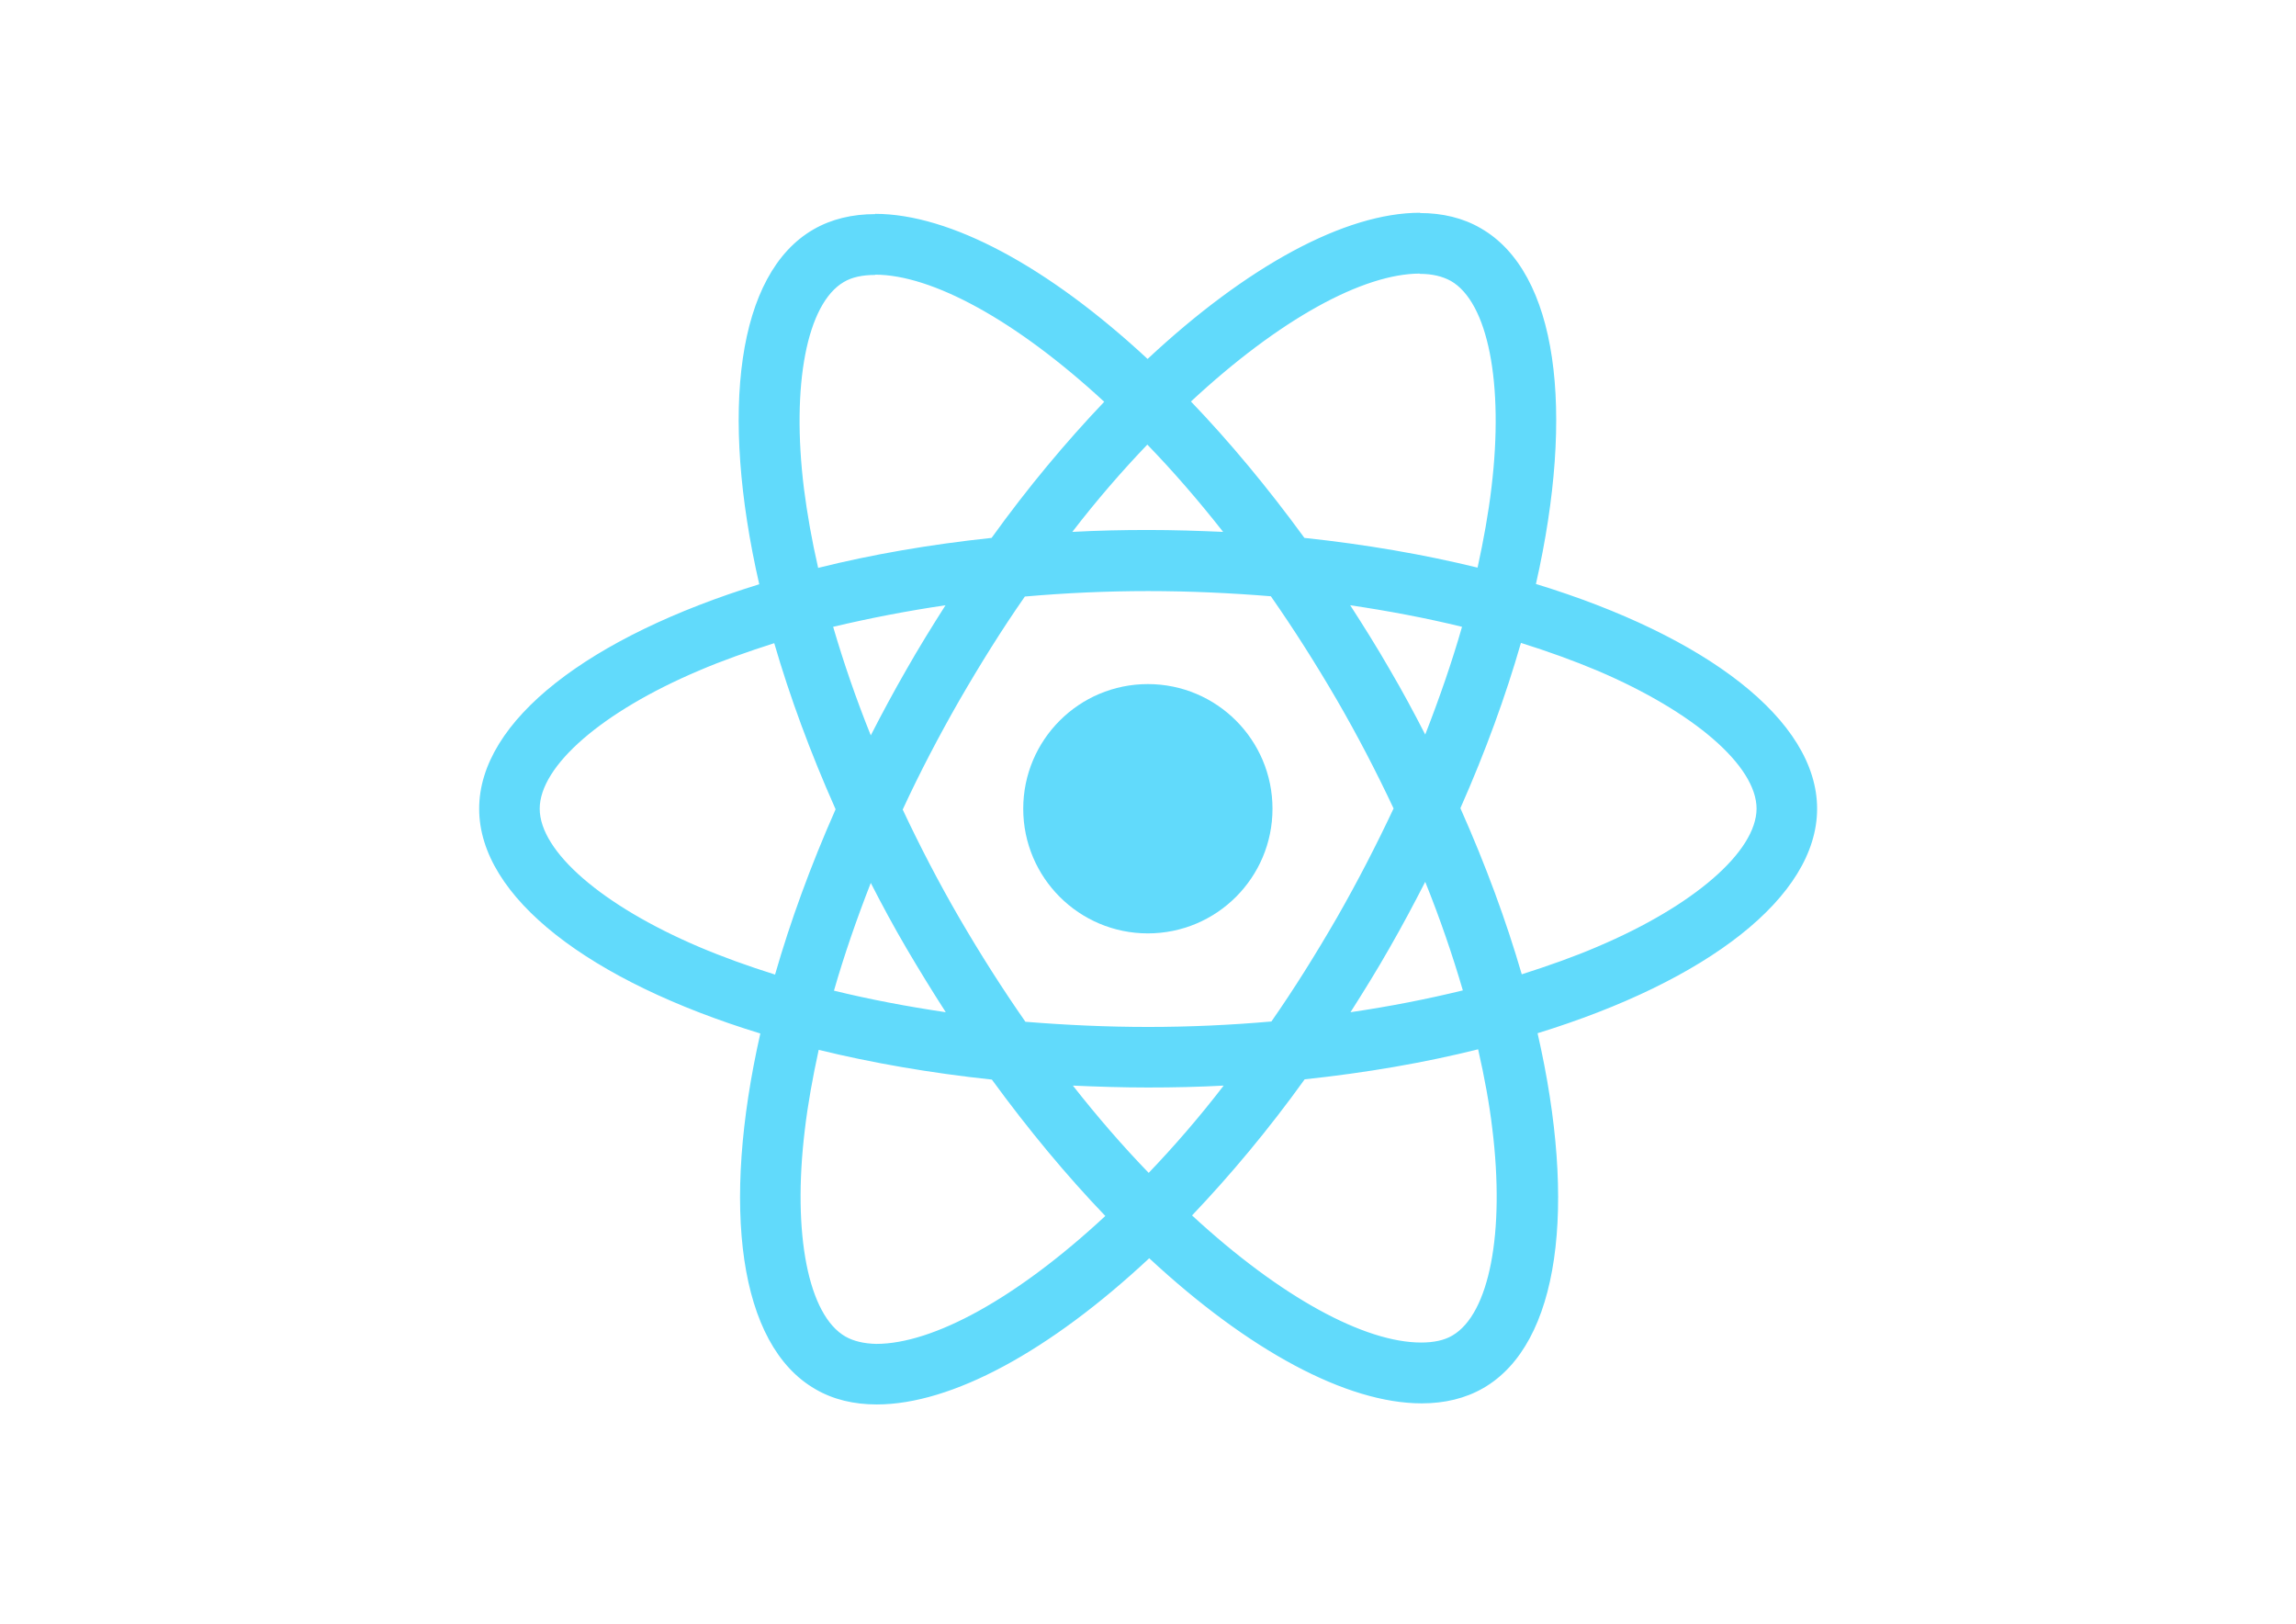
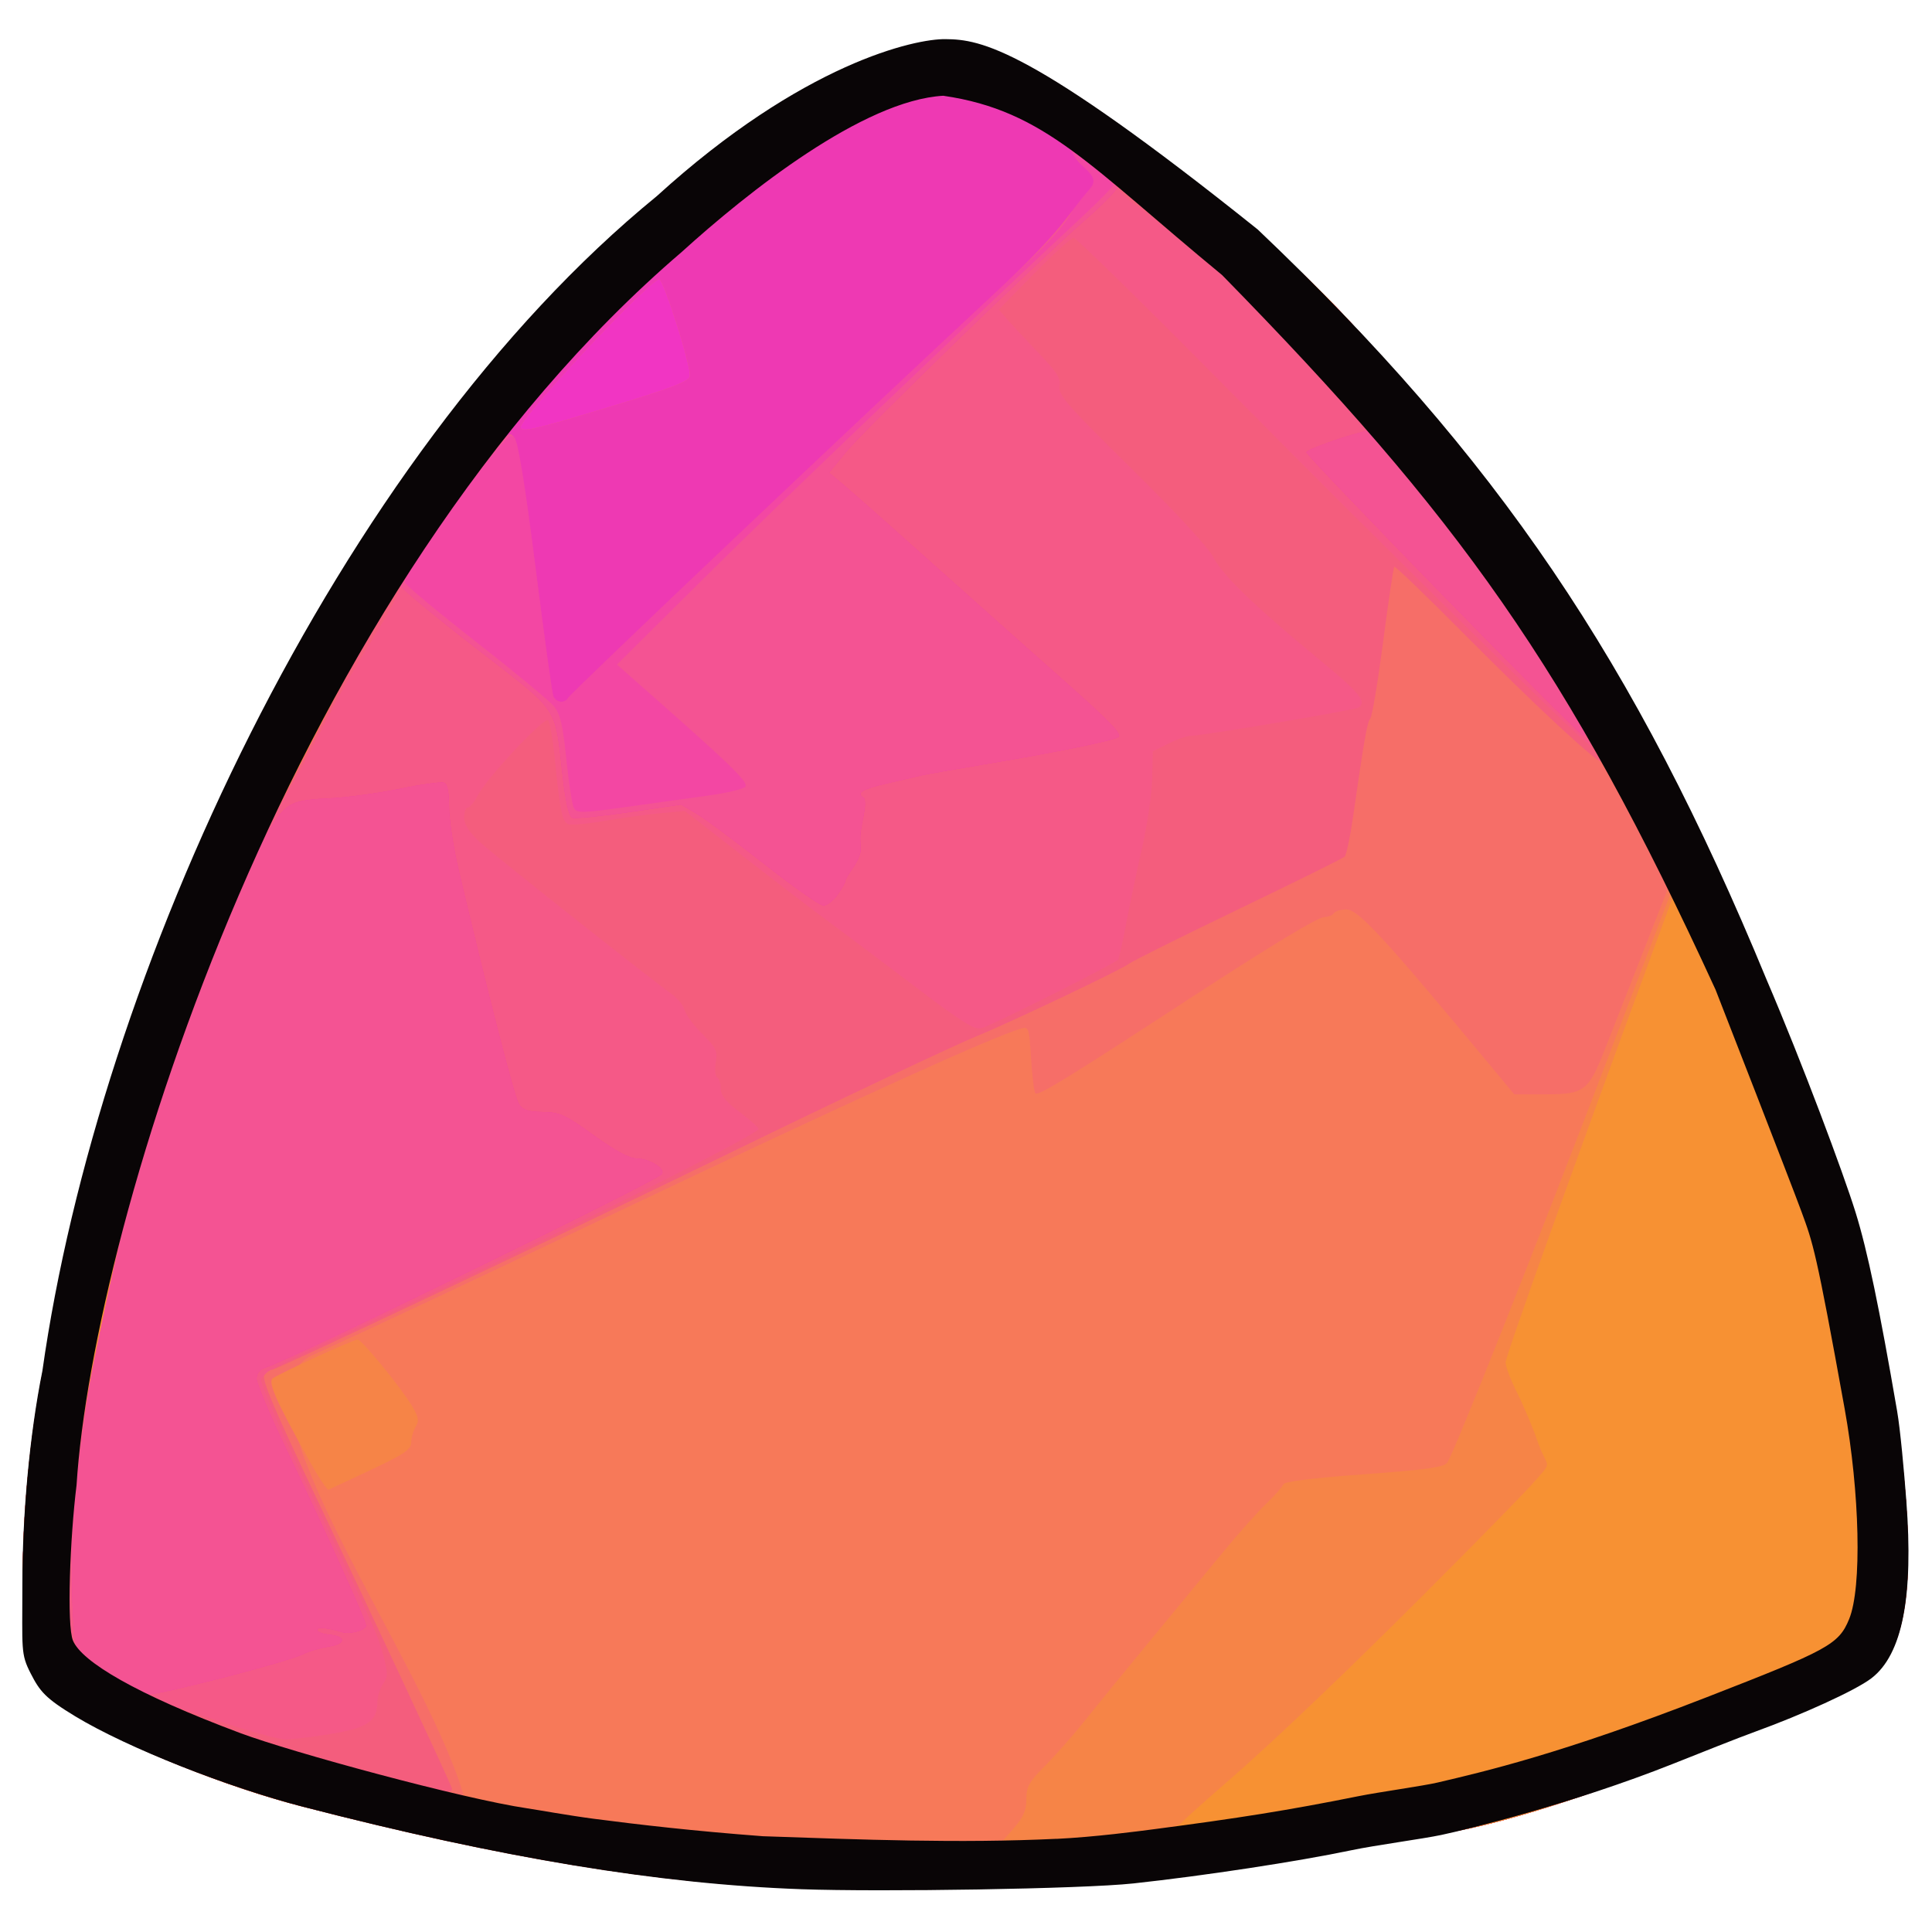
- <svg xmlns="http://www.w3.org/2000/svg" viewBox="0 0 841.9 595.3">
-   <g fill="#61DAFB">
-     <path d="M666.3 296.5c0-32.5-40.7-63.3-103.1-82.4 14.4-63.6 8-114.2-20.2-130.4-6.5-3.8-14.1-5.6-22.4-5.6v22.3c4.6 0 8.3.9 11.4 2.6 13.6 7.8 19.5 37.5 14.9 75.7-1.1 9.4-2.9 19.3-5.1 29.4-19.6-4.8-41-8.5-63.5-10.9-13.5-18.5-27.5-35.3-41.6-50 32.6-30.3 63.2-46.9 84-46.9V78c-27.5 0-63.5 19.6-99.9 53.6-36.4-33.8-72.4-53.2-99.9-53.2v22.3c20.7 0 51.4 16.5 84 46.6-14 14.7-28 31.4-41.3 49.9-22.6 2.4-44 6.1-63.6 11-2.3-10-4-19.7-5.2-29-4.7-38.2 1.1-67.9 14.6-75.8 3-1.8 6.9-2.6 11.5-2.6V78.5c-8.4 0-16 1.8-22.6 5.6-28.1 16.2-34.4 66.7-19.9 130.1-62.2 19.2-102.7 49.9-102.7 82.3 0 32.5 40.7 63.3 103.1 82.4-14.4 63.6-8 114.2 20.2 130.4 6.5 3.8 14.1 5.6 22.5 5.6 27.5 0 63.5-19.6 99.9-53.6 36.4 33.8 72.4 53.2 99.9 53.2 8.4 0 16-1.8 22.6-5.6 28.1-16.2 34.4-66.7 19.9-130.1 62-19.1 102.5-49.9 102.5-82.3zm-130.2-66.7c-3.7 12.9-8.3 26.2-13.5 39.5-4.1-8-8.4-16-13.1-24-4.6-8-9.5-15.8-14.4-23.4 14.2 2.1 27.9 4.7 41 7.9zm-45.8 106.5c-7.8 13.5-15.8 26.3-24.1 38.2-14.9 1.3-30 2-45.2 2-15.1 0-30.2-.7-45-1.9-8.3-11.9-16.4-24.6-24.2-38-7.6-13.1-14.5-26.4-20.8-39.8 6.2-13.4 13.2-26.8 20.7-39.9 7.8-13.5 15.8-26.3 24.1-38.2 14.9-1.3 30-2 45.2-2 15.1 0 30.2.7 45 1.9 8.3 11.9 16.4 24.6 24.2 38 7.6 13.1 14.5 26.4 20.8 39.8-6.3 13.4-13.2 26.8-20.7 39.9zm32.3-13c5.4 13.4 10 26.8 13.8 39.8-13.1 3.2-26.9 5.9-41.2 8 4.9-7.7 9.8-15.6 14.4-23.7 4.6-8 8.9-16.1 13-24.1zM421.2 430c-9.3-9.6-18.6-20.3-27.8-32 9 .4 18.2.7 27.5.7 9.4 0 18.7-.2 27.8-.7-9 11.7-18.3 22.4-27.5 32zm-74.4-58.9c-14.2-2.1-27.9-4.7-41-7.9 3.7-12.9 8.3-26.2 13.5-39.5 4.1 8 8.4 16 13.1 24 4.7 8 9.5 15.8 14.4 23.4zM420.7 163c9.3 9.6 18.6 20.3 27.8 32-9-.4-18.2-.7-27.5-.7-9.4 0-18.7.2-27.8.7 9-11.7 18.3-22.4 27.5-32zm-74 58.9c-4.9 7.7-9.8 15.6-14.4 23.7-4.6 8-8.9 16-13 24-5.4-13.4-10-26.8-13.8-39.8 13.1-3.1 26.9-5.8 41.2-7.9zm-90.5 125.2c-35.4-15.1-58.3-34.9-58.3-50.6 0-15.7 22.9-35.6 58.3-50.6 8.6-3.7 18-7 27.7-10.1 5.7 19.6 13.2 40 22.5 60.9-9.2 20.8-16.6 41.1-22.2 60.6-9.9-3.1-19.3-6.5-28-10.2zM310 490c-13.6-7.8-19.5-37.5-14.9-75.7 1.1-9.4 2.9-19.3 5.1-29.4 19.6 4.8 41 8.5 63.5 10.9 13.5 18.5 27.5 35.3 41.6 50-32.6 30.3-63.2 46.9-84 46.9-4.5-.1-8.3-1-11.3-2.7zm237.2-76.2c4.7 38.2-1.1 67.9-14.6 75.8-3 1.8-6.9 2.6-11.5 2.6-20.7 0-51.4-16.5-84-46.6 14-14.7 28-31.4 41.3-49.9 22.6-2.4 44-6.1 63.6-11 2.3 10.1 4.1 19.8 5.2 29.1zm38.5-66.7c-8.6 3.7-18 7-27.7 10.1-5.7-19.6-13.2-40-22.5-60.9 9.2-20.8 16.6-41.1 22.2-60.6 9.9 3.1 19.3 6.5 28.1 10.2 35.4 15.1 58.3 34.9 58.3 50.6-.1 15.7-23 35.6-58.4 50.6zM320.8 78.4z" />
-     <circle cx="420.9" cy="296.5" r="45.7" />
-     <path d="M520.5 78.1z" />
+ <svg xmlns="http://www.w3.org/2000/svg" id="svg55" width="163.84" height="163.84" version="1.1" viewBox="0 0 163.84 163.84">
+   <g id="g61">
+     <g id="g1514" stroke-width=".32">
+       <path id="path1546" d="m67.68 160.13c-12.031-0.414-25.299-2.61-42.24-6.99-6.314-1.633-14.406-4.888-18.88-7.596-2.539-1.537-2.984-1.946-3.76-3.46-0.869-1.696-0.88-1.79-0.878-7.819 0.002-6.069 0.634-12.61 1.758-18.196 3.143-15.619 3.772-17.912 8.389-30.627 3.891-10.714 5.534-14.368 12.016-26.72 6.74-12.845 10.391-18.263 19.628-29.12 3.827-4.499 6.304-6.952 12.55-12.431 7.202-6.317 12.791-10.124 17.778-12.109 2.188-0.871 3.112-1.054 5.835-1.156 3.056-0.114 3.373-0.064 5.709 0.909 3.572 1.487 12.3 7.571 17.219 12.003 0.922 0.831 2.685 2.268 3.917 3.194 3.65 2.743 8.696 7.946 13.332 13.749 2.39 2.992 5.305 6.592 6.477 8 2.942 3.534 4.526 5.961 9.085 13.92 3.846 6.715 11.657 22.081 13.988 27.52 3.023 7.053 6.609 16.227 7.638 19.54 1.017 3.274 2.008 7.991 3.525 16.78 0.273 1.584 0.66 5.065 0.858 7.735 0.619 8.317-0.3 12.9-3 14.959-1.367 1.042-5.763 3.102-9.568 4.483-1.636 0.594-4.775 1.795-6.975 2.669-8.561 3.403-16.042 5.679-20.273 6.168-1.61 0.186-4.583 0.686-6.607 1.111-4.607 0.967-12.821 2.217-18.863 2.872-4.417 0.479-21.769 0.849-28.657 0.612z" fill="#f135c3" />
+       <path id="path1544" d="m67.68 160.13c-12.031-0.414-25.299-2.61-42.24-6.99-6.314-1.633-14.406-4.888-18.88-7.596-2.539-1.537-2.984-1.946-3.76-3.46-0.869-1.696-0.88-1.79-0.878-7.819 0.002-6.069 0.634-12.61 1.758-18.196 3.143-15.619 3.772-17.912 8.389-30.627 3.891-10.714 5.534-14.368 12.016-26.72 6.74-12.845 10.391-18.263 19.628-29.12 3.827-4.499 6.304-6.952 12.55-12.431 7.202-6.317 12.791-10.124 17.778-12.109 2.188-0.871 3.112-1.054 5.835-1.156 3.056-0.114 3.373-0.064 5.709 0.909 3.572 1.487 12.3 7.571 17.219 12.003 0.922 0.831 2.685 2.268 3.917 3.194 3.65 2.743 8.696 7.946 13.332 13.749 2.39 2.992 5.305 6.592 6.477 8 2.942 3.534 4.526 5.961 9.085 13.92 3.846 6.715 11.657 22.081 13.988 27.52 3.023 7.053 6.609 16.227 7.638 19.54 1.017 3.274 2.008 7.991 3.525 16.78 0.273 1.584 0.66 5.065 0.858 7.735 0.619 8.317-0.3 12.9-3 14.959-1.367 1.042-5.763 3.102-9.568 4.483-1.636 0.594-4.775 1.795-6.975 2.669-8.561 3.403-16.042 5.679-20.273 6.168-1.61 0.186-4.583 0.686-6.607 1.111-4.607 0.967-12.821 2.217-18.863 2.872-4.417 0.479-21.769 0.849-28.657 0.612zm-15.843-125.66c5.108-1.547 6.581-2.113 6.666-2.561 0.145-0.763-2.213-8.225-2.599-8.225-0.807 0-11.744 11.663-11.744 12.523 0 0.506 1.069 0.264 7.677-1.737z" fill="#f347a3" />
+       <path id="path1542" d="m67.68 160.13c-12.031-0.414-25.299-2.61-42.24-6.99-6.314-1.633-14.406-4.888-18.88-7.596-2.539-1.537-2.984-1.946-3.76-3.46-0.869-1.696-0.88-1.79-0.878-7.819 0.002-6.069 0.634-12.61 1.758-18.196 3.143-15.619 3.772-17.912 8.389-30.627 3.891-10.714 5.534-14.368 12.016-26.72 6.74-12.845 10.391-18.263 19.628-29.12 3.827-4.499 6.304-6.952 12.55-12.431 7.202-6.317 12.791-10.124 17.778-12.109 2.188-0.871 3.112-1.054 5.835-1.156 3.056-0.114 3.373-0.064 5.709 0.909 3.572 1.487 12.3 7.571 17.219 12.003 0.922 0.831 2.685 2.268 3.917 3.194 3.65 2.743 8.696 7.946 13.332 13.749 2.39 2.992 5.305 6.592 6.477 8 2.942 3.534 4.526 5.961 9.085 13.92 3.846 6.715 11.657 22.081 13.988 27.52 3.023 7.053 6.609 16.227 7.638 19.54 1.017 3.274 2.008 7.991 3.525 16.78 0.273 1.584 0.66 5.065 0.858 7.735 0.619 8.317-0.3 12.9-3 14.959-1.367 1.042-5.763 3.102-9.568 4.483-1.636 0.594-4.775 1.795-6.975 2.669-8.561 3.403-16.042 5.679-20.273 6.168-1.61 0.186-4.583 0.686-6.607 1.111-4.607 0.967-12.821 2.217-18.863 2.872-4.417 0.479-21.769 0.849-28.657 0.612zm-7.588-92.669c1.458-0.201 2.848-0.522 3.087-0.713 0.419-0.334-1.05-1.755-9.516-9.209l-1.343-1.183 7.68-7.62c6.343-6.293 21.338-20.619 32.08-30.647 1.276-1.191 2.32-2.279 2.32-2.417s-0.972-1.013-2.16-1.943c-1.917-1.501-2.046-1.56-1.145-0.526 1.003 1.151 1.01 1.184 0.604 2.702-0.683 2.55-1.516 3.565-7.438 9.061-10.946 10.159-35.776 33.709-36.11 34.249-0.293 0.473-1.022 0.363-1.233-0.187-0.104-0.272-0.772-5.131-1.484-10.8-0.712-5.668-1.414-10.522-1.56-10.786-0.146-0.264-0.421-0.48-0.611-0.48-0.384 0-5.329 6.368-7.616 9.808-0.808 1.216-1.395 2.406-1.303 2.644s2.812 2.502 6.046 5.031c3.234 2.529 6.19 4.972 6.569 5.429 0.549 0.663 0.766 1.576 1.065 4.48 0.206 2.006 0.494 3.877 0.639 4.157 0.24 0.464 0.645 0.456 4.52-0.087 2.341-0.328 5.449-0.761 6.908-0.963zm-8.255-32.993c5.108-1.547 6.581-2.113 6.666-2.561 0.145-0.763-2.213-8.225-2.599-8.225-0.807 0-11.744 11.663-11.744 12.523 0 0.506 1.069 0.264 7.677-1.737z" fill="#f45393" />
+       <path id="path1540" d="m67.68 160.13c-12.031-0.414-25.299-2.61-42.24-6.99-6.314-1.633-14.406-4.888-18.88-7.596-2.539-1.537-2.984-1.946-3.76-3.46-0.869-1.696-0.88-1.79-0.878-7.819 0.002-6.069 0.634-12.61 1.758-18.196 3.143-15.619 3.772-17.912 8.389-30.627 3.891-10.714 5.534-14.368 12.016-26.72 6.74-12.845 10.391-18.263 19.628-29.12 3.827-4.499 6.304-6.952 12.55-12.431 7.202-6.317 12.791-10.124 17.778-12.109 2.188-0.871 3.112-1.054 5.835-1.156 3.056-0.114 3.373-0.064 5.709 0.909 3.572 1.487 12.3 7.571 17.219 12.003 0.922 0.831 2.685 2.268 3.917 3.194 3.65 2.743 8.696 7.946 13.332 13.749 2.39 2.992 5.305 6.592 6.477 8 2.942 3.534 4.526 5.961 9.085 13.92 3.846 6.715 11.657 22.081 13.988 27.52 3.023 7.053 6.609 16.227 7.638 19.54 1.017 3.274 2.008 7.991 3.525 16.78 0.273 1.584 0.66 5.065 0.858 7.735 0.619 8.317-0.3 12.9-3 14.959-1.367 1.042-5.763 3.102-9.568 4.483-1.636 0.594-4.775 1.795-6.975 2.669-8.561 3.403-16.042 5.679-20.273 6.168-1.61 0.186-4.583 0.686-6.607 1.111-4.607 0.967-12.821 2.217-18.863 2.872-4.417 0.479-21.769 0.849-28.657 0.612zm-48.58-17.908c3.107-0.803 6.042-1.663 6.521-1.911 0.48-0.248 1.469-0.546 2.198-0.663 1.536-0.246 1.584-0.878 0.077-1.027-0.558-0.055-1.015-0.238-1.015-0.406 0-0.27 0.929-0.18 2.185 0.213 0.615 0.192 1.975-0.201 1.975-0.572 0-0.403-3.509-8.155-6.764-14.943-1.384-2.886-2.516-5.577-2.516-5.978 0-0.479 0.247-0.805 0.72-0.948 1.994-0.602 33.331-15.901 33.66-16.433 0.286-0.463-1.113-1.313-2.161-1.313-0.616 0-1.812-0.645-3.63-1.957-2.434-1.757-2.876-1.96-4.323-1.982-1.26-0.019-1.703-0.168-2.033-0.683-0.372-0.582-2.72-9.705-5.097-19.807-0.449-1.908-0.816-4.324-0.816-5.37 0-1.301-0.136-1.954-0.432-2.067-0.238-0.091-1.93 0.144-3.76 0.523-1.83 0.379-4.54 0.743-6.02 0.808-2.135 0.094-2.877 0.26-3.582 0.801-1.868 1.431-5.968 10.887-10.049 23.174-0.585 1.76-1.445 4.206-1.912 5.435-0.906 2.386-2.675 9.668-3.499 14.405-0.276 1.584-0.642 3.369-0.815 3.967s-0.464 2.254-0.648 3.68c-0.184 1.426-0.561 4.251-0.838 6.277-0.641 4.694-0.533 14.001 0.173 14.85 0.252 0.303 0.972 0.837 1.6 1.185 0.628 0.348 1.717 0.983 2.421 1.411s1.606 0.78 2.005 0.783c0.399 3e-3 3.267-0.652 6.374-1.455zm51.919-66.349c0.364-0.511 0.662-1.029 0.662-1.151s0.297-0.638 0.66-1.148c0.363-0.51 0.653-1.18 0.644-1.489-0.009-0.31-0.023-0.779-0.033-1.043-0.01-0.264 0.114-1.095 0.274-1.847 0.164-0.771 0.17-1.442 0.013-1.539-0.668-0.413-0.128-0.74 2.042-1.239 1.276-0.293 2.608-0.601 2.96-0.682 0.352-0.082 2.728-0.5 5.28-0.929 6.065-1.02 10.726-1.966 11.321-2.299 0.363-0.203-0.798-1.395-4.862-4.993-2.936-2.599-8.003-7.113-11.259-10.031-3.256-2.917-6.482-5.775-7.169-6.35l-1.249-1.046 1.409-1.722c1.632-1.994 16.079-16.023 20.209-19.624 1.54-1.343 2.792-2.616 2.782-2.83-0.01-0.214-1.054-1.169-2.32-2.123-2.058-1.55-1.982-1.765-1.287-0.577 0.706 1.206 2.311 1.7 1.311 2.827-1.752 1.975-2.223 3.432-8.145 8.928-10.946 10.159-35.776 33.709-36.11 34.249-0.294 0.475-1.022 0.362-1.234-0.192-0.105-0.274-0.787-5.206-1.514-10.96-0.894-7.071-1.47-10.617-1.778-10.941-0.53-0.559-0.156-0.965-4.874 5.28-3.778 5-4.93 6.8-4.715 7.361 0.089 0.232 2.975 2.601 6.414 5.264 7.085 5.487 6.576 4.738 7.254 10.684 0.264 2.317 0.539 3.524 0.827 3.635 0.237 0.091 2.411-0.123 4.83-0.476l4.399-0.642 1.28 0.751c0.704 0.413 3.296 2.336 5.76 4.272 2.464 1.937 4.722 3.528 5.018 3.536 0.296 0.008 0.836-0.403 1.2-0.914zm63.382-13.734c0-0.532-6.635-11.488-8.38-13.837-0.989-1.331-2.778-3.491-3.976-4.8s-2.291-2.523-2.428-2.699c-0.852-1.092-3.52-4.318-3.564-4.308-1.938 0.461-5.176 1.6-5.26 1.851-0.091 0.274 23.148 24.057 23.507 24.057 0.055 0 0.1-0.119 0.1-0.264zm-82.563-27.67c5.108-1.547 6.581-2.113 6.666-2.561 0.145-0.763-2.213-8.225-2.599-8.225-0.807 0-11.744 11.663-11.744 12.523 0 0.506 1.069 0.264 7.677-1.737z" fill="#ee39b3" />
+       <path id="path1538" d="m67.68 160.13c-12.031-0.414-25.299-2.61-42.24-6.99-6.314-1.633-14.406-4.888-18.88-7.596-2.539-1.537-2.984-1.946-3.76-3.46-0.869-1.696-0.88-1.79-0.878-7.819 0.002-6.069 0.634-12.61 1.758-18.196 3.143-15.619 3.772-17.912 8.389-30.627 3.891-10.714 5.534-14.368 12.016-26.72 6.74-12.845 10.391-18.263 19.628-29.12 3.827-4.499 6.304-6.952 12.55-12.431 7.202-6.317 12.791-10.124 17.778-12.109 2.188-0.871 3.112-1.054 5.835-1.156 3.056-0.114 3.373-0.064 5.709 0.909 3.572 1.487 12.3 7.571 17.219 12.003 0.922 0.831 2.685 2.268 3.917 3.194 3.65 2.743 8.696 7.946 13.332 13.749 2.39 2.992 5.305 6.592 6.477 8 2.942 3.534 4.526 5.961 9.085 13.92 3.846 6.715 11.657 22.081 13.988 27.52 3.023 7.053 6.609 16.227 7.638 19.54 1.017 3.274 2.008 7.991 3.525 16.78 0.273 1.584 0.66 5.065 0.858 7.735 0.619 8.317-0.3 12.9-3 14.959-1.367 1.042-5.763 3.102-9.568 4.483-1.636 0.594-4.775 1.795-6.975 2.669-8.561 3.403-16.042 5.679-20.273 6.168-1.61 0.186-4.583 0.686-6.607 1.111-4.607 0.967-12.821 2.217-18.863 2.872-4.417 0.479-21.769 0.849-28.657 0.612zm-48.58-17.908c3.107-0.803 6.042-1.663 6.521-1.911 0.48-0.248 1.469-0.546 2.198-0.663 1.536-0.246 1.584-0.878 0.077-1.027-0.558-0.055-1.015-0.238-1.015-0.406 0-0.27 0.929-0.18 2.185 0.213 0.615 0.192 1.975-0.201 1.975-0.572 0-0.403-3.509-8.155-6.764-14.943-1.384-2.886-2.516-5.577-2.516-5.978 0-0.479 0.247-0.805 0.72-0.948 1.994-0.602 33.331-15.901 33.66-16.433 0.286-0.463-1.113-1.313-2.161-1.313-0.616 0-1.812-0.645-3.63-1.957-2.434-1.757-2.876-1.96-4.323-1.982-1.26-0.019-1.703-0.168-2.033-0.683-0.372-0.582-2.72-9.705-5.097-19.807-0.449-1.908-0.816-4.324-0.816-5.37 0-1.301-0.136-1.954-0.432-2.067-0.238-0.091-1.93 0.144-3.76 0.523-1.83 0.379-4.54 0.743-6.02 0.808-2.135 0.094-2.877 0.26-3.582 0.801-1.868 1.431-5.968 10.887-10.049 23.174-0.585 1.76-1.445 4.206-1.912 5.435-0.906 2.386-2.675 9.668-3.499 14.405-0.276 1.584-0.642 3.369-0.815 3.967s-0.464 2.254-0.648 3.68c-0.184 1.426-0.561 4.251-0.838 6.277-0.641 4.694-0.533 14.001 0.173 14.85 0.252 0.303 0.972 0.837 1.6 1.185 0.628 0.348 1.717 0.983 2.421 1.411s1.606 0.78 2.005 0.783c0.399 3e-3 3.267-0.652 6.374-1.455zm51.919-66.349c0.364-0.511 0.662-1.029 0.662-1.151s0.297-0.638 0.66-1.148c0.363-0.51 0.653-1.18 0.644-1.489-0.009-0.31-0.023-0.779-0.033-1.043-0.01-0.264 0.114-1.095 0.274-1.847 0.164-0.771 0.17-1.442 0.013-1.539-0.668-0.413-0.128-0.74 2.042-1.239 1.276-0.293 2.608-0.601 2.96-0.682 0.352-0.082 2.728-0.5 5.28-0.929 6.065-1.02 10.726-1.966 11.321-2.299 0.363-0.203-0.798-1.395-4.862-4.993-2.936-2.599-8.003-7.113-11.259-10.031-3.256-2.917-6.482-5.775-7.169-6.35l-1.249-1.046 1.409-1.722c1.632-1.994 16.079-16.023 20.209-19.624 1.54-1.343 2.793-2.616 2.784-2.83-0.02-0.484-4.768-4.091-7.766-5.899-1.232-0.743-2.951-1.587-3.82-1.876-4.748-1.577-11.448 1.467-21.193 9.627-10.265 8.596-13.789 12.271-21.765 22.694-4.044 5.284-6.337 8.752-6.135 9.279 0.095 0.247 2.986 2.629 6.425 5.292 7.085 5.487 6.576 4.738 7.254 10.684 0.264 2.317 0.539 3.524 0.827 3.635 0.237 0.091 2.411-0.123 4.83-0.476l4.399-0.642 1.28 0.751c0.704 0.413 3.296 2.336 5.76 4.272 2.464 1.937 4.722 3.528 5.018 3.536 0.296 0.008 0.836-0.403 1.2-0.914zm63.382-13.734c0-0.532-6.635-11.488-8.38-13.837-0.989-1.331-2.778-3.491-3.976-4.8s-2.291-2.523-2.428-2.699c-0.852-1.092-3.52-4.318-3.564-4.308-1.938 0.461-5.176 1.6-5.26 1.851-0.091 0.274 23.148 24.057 23.507 24.057 0.055 0 0.1-0.119 0.1-0.264z" fill="#f55987" />
+       <path id="path1536" d="m67.68 160.13c-12.031-0.414-25.299-2.61-42.24-6.99-6.314-1.633-14.406-4.888-18.88-7.596-2.539-1.537-2.984-1.946-3.76-3.46-0.869-1.696-0.88-1.79-0.878-7.819 0.002-6.069 0.634-12.61 1.758-18.196 3.143-15.619 3.772-17.912 8.389-30.627 3.891-10.714 5.534-14.368 12.016-26.72 6.74-12.845 10.391-18.263 19.628-29.12 3.827-4.499 6.304-6.952 12.55-12.431 7.202-6.317 12.791-10.124 17.778-12.109 2.188-0.871 3.112-1.054 5.835-1.156 3.056-0.114 3.373-0.064 5.709 0.909 3.572 1.487 12.3 7.571 17.219 12.003 0.922 0.831 2.685 2.268 3.917 3.194 3.65 2.743 8.696 7.946 13.332 13.749 2.39 2.992 5.305 6.592 6.477 8 2.942 3.534 4.526 5.961 9.085 13.92 3.846 6.715 11.657 22.081 13.988 27.52 3.023 7.053 6.609 16.227 7.638 19.54 1.017 3.274 2.008 7.991 3.525 16.78 0.273 1.584 0.66 5.065 0.858 7.735 0.619 8.317-0.3 12.9-3 14.959-1.367 1.042-5.763 3.102-9.568 4.483-1.636 0.594-4.775 1.795-6.975 2.669-8.561 3.403-16.042 5.679-20.273 6.168-1.61 0.186-4.583 0.686-6.607 1.111-4.607 0.967-12.821 2.217-18.863 2.872-4.417 0.479-21.769 0.849-28.657 0.612zm-39.68-13.077c3.141-0.508 4-1.087 4-2.696 0-0.469 0.217-1.163 0.482-1.541 0.421-0.601 0.426-0.903 0.036-2.391-0.469-1.791-0.77-2.461-6.733-14.971-2.052-4.306-3.69-8.108-3.638-8.45 0.069-0.461 1.379-1.219 5.053-2.923 17.611-8.17 37.12-17.813 37.12-18.347 0-0.129-0.72-0.772-1.6-1.429-1.151-0.859-1.6-1.412-1.6-1.969 0-0.426-0.135-0.858-0.299-0.96-0.164-0.102-0.219-0.68-0.12-1.285 0.158-0.972 0.026-1.251-1.137-2.403-0.724-0.716-1.399-1.623-1.501-2.014-0.102-0.391-0.572-0.991-1.044-1.332-2.213-1.598-15.153-11.848-16.331-12.935-0.916-0.846-1.328-1.49-1.328-2.075 0-0.467 0.14-0.849 0.312-0.849 0.171 0 0.552-0.465 0.846-1.034 0.759-1.468 5.648-6.689 5.966-6.371 0.146 0.146 0.4 1.619 0.566 3.275 0.445 4.447 0.629 5.341 1.139 5.537 0.254 0.097 1.647-0.029 3.096-0.28 1.449-0.251 3.571-0.543 4.715-0.647l2.08-0.19 4.853 3.776c2.669 2.077 5.837 4.5 7.04 5.385 1.203 0.885 4.521 3.38 7.375 5.545 4.297 3.26 5.314 3.897 5.92 3.708 1.073-0.335 11.374-5.516 11.553-5.811 0.084-0.138 0.397-1.547 0.696-3.131 0.299-1.584 0.902-4.45 1.339-6.37 0.437-1.919 0.819-4.539 0.85-5.822l0.055-2.332 1.315-0.658c0.723-0.362 1.587-0.661 1.92-0.664 0.984-0.008 13.853-2.177 14.203-2.394 0.751-0.464 0.125-1.235-3.278-4.037-5.424-4.466-8.277-7.219-9.021-8.705-0.408-0.814-3.123-3.756-6.937-7.514-5.464-5.384-6.248-6.279-6.112-6.988 0.126-0.659-0.203-1.187-1.736-2.785-1.04-1.084-2.234-2.365-2.652-2.845l-0.76-0.873 2.988-3.047c1.643-1.676 3.154-3.047 3.356-3.047s5.679 5.364 12.171 11.92c15.157 15.306 31.508 31.382 31.712 31.178 0.211-0.211-0.401-1.373-3.823-7.258-3.449-5.931-4.924-8.026-9.805-13.92-2.04-2.464-4.813-5.848-6.161-7.52-1.348-1.672-3.15-3.76-4.003-4.64-2.093-2.159-6.724-6.271-7.822-6.948-0.489-0.301-1.94-1.464-3.225-2.584-1.284-1.12-2.941-2.438-3.682-2.928-0.741-0.49-1.43-1.127-1.532-1.416-0.449-1.275-8.901-6.963-11.758-7.911-4.748-1.577-11.448 1.467-21.193 9.627-10.266 8.598-13.799 12.281-21.765 22.695-3.959 5.176-6.225 8.549-6.233 9.278-0.004 0.337-0.627 1.633-1.386 2.88-2.854 4.691-3.707 6.185-5.135 8.987-0.807 1.584-1.675 3.24-1.928 3.68-4.482 7.781-6.298 12.069-11.928 28.16-4.036 11.534-7.793 31.285-7.789 40.937 0.003 5.319 0.18 5.773 2.971 7.596 1.269 0.828 2.955 1.716 3.747 1.972s3.528 1.16 6.08 2.008 5.072 1.547 5.6 1.553c0.528 6e-3 2.256-0.198 3.84-0.455z" fill="#f45d7d" />
+       <path id="path1534" d="m67.68 160.13c-12.031-0.414-25.299-2.61-42.24-6.99-6.314-1.633-14.406-4.888-18.88-7.596-2.539-1.537-2.984-1.946-3.76-3.46-0.869-1.696-0.88-1.79-0.878-7.819 0.002-6.069 0.634-12.61 1.758-18.196 3.143-15.619 3.772-17.912 8.389-30.627 3.891-10.714 5.534-14.368 12.016-26.72 6.74-12.845 10.391-18.263 19.628-29.12 3.827-4.499 6.304-6.952 12.55-12.431 7.202-6.317 12.791-10.124 17.778-12.109 2.188-0.871 3.112-1.054 5.835-1.156 3.056-0.114 3.373-0.064 5.709 0.909 3.572 1.487 12.3 7.571 17.219 12.003 0.922 0.831 2.685 2.268 3.917 3.194 3.65 2.743 8.696 7.946 13.332 13.749 2.39 2.992 5.305 6.592 6.477 8 2.942 3.534 4.526 5.961 9.085 13.92 3.846 6.715 11.657 22.081 13.988 27.52 3.023 7.053 6.609 16.227 7.638 19.54 1.017 3.274 2.008 7.991 3.525 16.78 0.273 1.584 0.66 5.065 0.858 7.735 0.619 8.317-0.3 12.9-3 14.959-1.367 1.042-5.763 3.102-9.568 4.483-1.636 0.594-4.775 1.795-6.975 2.669-8.561 3.403-16.042 5.679-20.273 6.168-1.61 0.186-4.583 0.686-6.607 1.111-4.607 0.967-12.821 2.217-18.863 2.872-4.417 0.479-21.769 0.849-28.657 0.612zm-29.373-8.528c-0.511-1.27-6.782-14.702-11.15-23.884-3.955-8.312-5.003-10.781-4.721-11.12 0.199-0.24 0.482-0.436 0.629-0.436 0.386 0 25.634-11.958 39.015-18.479 9.044-4.407 18.77-9.005 20.8-9.834 2.755-1.124 12.266-5.645 12.8-6.084 0.264-0.217 4.44-2.299 9.28-4.627 4.84-2.328 8.92-4.347 9.066-4.487 0.147-0.14 0.46-1.603 0.698-3.252 0.972-6.759 1.213-8.134 1.485-8.479 0.157-0.198 0.648-3.144 1.091-6.547 0.444-3.402 0.866-6.245 0.938-6.317 0.072-0.072 2.766 2.525 5.987 5.771 5.975 6.024 11.359 11.017 11.609 10.766 0.224-0.224-7.753-13.977-9.532-16.433-0.892-1.232-2.933-3.824-4.534-5.76-1.601-1.936-4.343-5.32-6.094-7.52-3.663-4.604-8.025-8.978-12.155-12.188-1.584-1.231-3.755-2.989-4.825-3.905-5.902-5.058-12.676-9.691-15.577-10.654-4.748-1.577-11.448 1.467-21.193 9.627-10.265 8.596-13.789 12.271-21.765 22.694-5.373 7.022-8.613 12.396-14.868 24.666-4.251 8.339-6.176 12.77-9.383 21.6-4.317 11.887-4.713 13.294-7.694 27.36-1.504 7.097-2.455 14.852-2.453 20.005 0.003 6.032 0.072 6.205 3.28 8.181 4.595 2.832 11.695 5.486 21.359 7.985 6.949 1.797 8.172 2.006 7.907 1.349z" fill="#f66e68" />
+       <path id="path1532" d="m67.68 160.13c-12.031-0.414-25.299-2.61-42.24-6.99-6.314-1.633-14.406-4.888-18.88-7.596-2.539-1.537-2.984-1.946-3.76-3.46-0.869-1.696-0.88-1.79-0.878-7.819 0.002-6.069 0.634-12.61 1.758-18.196 3.143-15.619 3.772-17.912 8.389-30.627 3.891-10.714 5.534-14.368 12.016-26.72 6.74-12.845 10.391-18.263 19.628-29.12 3.827-4.499 6.304-6.952 12.55-12.431 7.202-6.317 12.791-10.124 17.778-12.109 2.188-0.871 3.112-1.054 5.835-1.156 3.056-0.114 3.373-0.064 5.709 0.909 3.572 1.487 12.3 7.571 17.219 12.003 0.922 0.831 2.685 2.268 3.917 3.194 3.65 2.743 8.696 7.946 13.332 13.749 2.39 2.992 5.305 6.592 6.477 8 2.942 3.534 4.526 5.961 9.085 13.92 3.846 6.715 11.657 22.081 13.988 27.52 3.023 7.053 6.609 16.227 7.638 19.54 1.017 3.274 2.008 7.991 3.525 16.78 0.273 1.584 0.66 5.065 0.858 7.735 0.619 8.317-0.3 12.9-3 14.959-1.367 1.042-5.763 3.102-9.568 4.483-1.636 0.594-4.775 1.795-6.975 2.669-8.561 3.403-16.042 5.679-20.273 6.168-1.61 0.186-4.583 0.686-6.607 1.111-4.607 0.967-12.821 2.217-18.863 2.872-4.417 0.479-21.769 0.849-28.657 0.612zm-28.408-8.048c-3.598-11.836-19.742-33.214-13.032-37.037 5.431-2.474 12.446-5.769 26.24-12.323 19.435-9.235 31.61-14.766 34.114-15.497 0.64-0.187 0.683-0.058 0.846 2.549 0.094 1.51 0.257 2.831 0.361 2.936 0.251 0.251 2.511-1.136 13.159-8.079 6.831-4.454 10.827-6.869 11.367-6.869 0.327 0 0.684-0.144 0.793-0.32s0.585-0.318 1.059-0.316c1.015 0.005 3.16 2.333 12.307 13.356l1.925 2.32h2.69c3.22 0 3.617-0.298 4.961-3.723 0.474-1.208 1.879-4.789 3.122-7.957l2.259-5.76-0.677-1.6c-1.671-3.948-11.913-22.073-14.465-25.6-0.892-1.232-2.931-3.824-4.532-5.76-1.601-1.936-4.343-5.32-6.094-7.52-3.663-4.604-8.025-8.978-12.155-12.188-1.584-1.231-3.755-2.989-4.825-3.905-5.902-5.058-12.676-9.691-15.577-10.654-4.748-1.577-11.448 1.467-21.193 9.627-10.265 8.596-13.789 12.271-21.765 22.694-5.373 7.022-8.613 12.396-14.868 24.666-4.251 8.339-6.176 12.77-9.383 21.6-4.317 11.887-4.713 13.294-7.694 27.36-1.504 7.097-2.455 14.852-2.453 20.005 0.003 6.032 0.072 6.205 3.28 8.181 4.766 2.937 11.852 5.547 22.159 8.163 7.539 1.913 8.29 2.067 8.072 1.651z" fill="#f77959" />
+       <path id="path1530" d="m67.68 160.13c-12.031-0.414-25.299-2.61-42.24-6.99-6.314-1.633-14.406-4.888-18.88-7.596-2.539-1.537-2.984-1.946-3.76-3.46-0.869-1.696-0.88-1.79-0.878-7.819 0.002-6.069 0.634-12.61 1.758-18.196 3.143-15.619 3.772-17.912 8.389-30.627 3.891-10.714 5.534-14.368 12.016-26.72 6.74-12.845 10.391-18.263 19.628-29.12 3.827-4.499 6.304-6.952 12.55-12.431 7.202-6.317 12.791-10.124 17.778-12.109 2.188-0.871 3.112-1.054 5.835-1.156 3.056-0.114 3.373-0.064 5.709 0.909 3.572 1.487 12.3 7.571 17.219 12.003 0.922 0.831 2.685 2.268 3.917 3.194 3.65 2.743 8.696 7.946 13.332 13.749 2.39 2.992 5.305 6.592 6.477 8 2.942 3.534 4.526 5.961 9.085 13.92 3.846 6.715 11.657 22.081 13.988 27.52 3.023 7.053 6.609 16.227 7.638 19.54 1.017 3.274 2.008 7.991 3.525 16.78 0.273 1.584 0.66 5.065 0.858 7.735 0.619 8.317-0.3 12.9-3 14.959-1.367 1.042-5.763 3.102-9.568 4.483-1.636 0.594-4.775 1.795-6.975 2.669-8.561 3.403-16.042 5.679-20.273 6.168-1.61 0.186-4.583 0.686-6.607 1.111-4.607 0.967-12.821 2.217-18.863 2.872-4.417 0.479-21.769 0.849-28.657 0.612zm18.32-5.123c0.79-0.905 1.04-1.49 1.04-2.434 0-1.063 0.23-1.472 1.592-2.834 0.876-0.876 2.422-2.633 3.435-3.905s3.566-4.401 5.673-6.952c2.106-2.552 4.837-5.864 6.068-7.36 1.231-1.496 2.837-3.296 3.569-4s1.387-1.444 1.456-1.645c0.081-0.236 2.5-0.538 6.83-0.853 5.274-0.384 6.782-0.593 7.066-0.983 0.56-0.766 7.546-18.354 13.539-34.086l5.412-14.206-1.037-2.274c-2.277-4.993-11.765-21.731-14.349-25.314-0.888-1.232-2.925-3.824-4.527-5.76-1.601-1.936-4.343-5.32-6.094-7.52-3.663-4.604-8.025-8.978-12.155-12.188-1.584-1.231-3.755-2.989-4.825-3.905-5.902-5.058-12.676-9.691-15.577-10.654-4.748-1.577-11.448 1.467-21.193 9.627-10.265 8.596-13.789 12.271-21.765 22.694-5.373 7.022-8.613 12.396-14.868 24.666-4.251 8.339-6.176 12.77-9.383 21.6-4.317 11.887-4.713 13.294-7.694 27.36-1.504 7.097-2.455 14.852-2.453 20.005 0.003 6.032 0.072 6.205 3.28 8.181 4.675 2.881 11.826 5.535 21.516 7.987 18.464 4.672 31.633 6.281 49.283 6.019l5.12-0.076zm-59.829-31.239c-2.761-4.969-3.465-6.56-3.041-6.875 0.584-0.433 6.829-3.292 7.193-3.292 0.365 0 3.712 4.097 4.661 5.705 0.518 0.878 0.57 1.206 0.269 1.688-0.206 0.329-0.377 0.924-0.381 1.323-0.006 0.604-0.569 0.989-3.404 2.324-1.868 0.88-3.494 1.639-3.612 1.686-0.119 0.048-0.877-1.105-1.686-2.56z" fill="#f68447" />
+       <path id="path1528" d="m67.68 160.13c-12.031-0.414-25.299-2.61-42.24-6.99-6.314-1.633-14.406-4.888-18.88-7.596-2.539-1.537-2.984-1.946-3.76-3.46-0.869-1.696-0.88-1.79-0.878-7.819 0.002-6.069 0.634-12.61 1.758-18.196 3.143-15.619 3.772-17.912 8.389-30.627 3.891-10.714 5.534-14.368 12.016-26.72 6.74-12.845 10.391-18.263 19.628-29.12 3.827-4.499 6.304-6.952 12.55-12.431 7.202-6.317 12.791-10.124 17.778-12.109 2.188-0.871 3.112-1.054 5.835-1.156 3.056-0.114 3.373-0.064 5.709 0.909 3.572 1.487 12.3 7.571 17.219 12.003 0.922 0.831 2.685 2.268 3.917 3.194 3.65 2.743 8.696 7.946 13.332 13.749 2.39 2.992 5.305 6.592 6.477 8 2.942 3.534 4.526 5.961 9.085 13.92 3.846 6.715 11.657 22.081 13.988 27.52 3.023 7.053 6.609 16.227 7.638 19.54 1.017 3.274 2.008 7.991 3.525 16.78 0.273 1.584 0.66 5.065 0.858 7.735 0.619 8.317-0.3 12.9-3 14.959-1.367 1.042-5.763 3.102-9.568 4.483-1.636 0.594-4.775 1.795-6.975 2.669-8.561 3.403-16.042 5.679-20.273 6.168-1.61 0.186-4.583 0.686-6.607 1.111-4.607 0.967-12.821 2.217-18.863 2.872-4.417 0.479-21.769 0.849-28.657 0.612zm23.68-4.132c5.281-0.404 8.327-0.888 8.8-1.398 0.264-0.285 2.054-1.886 3.978-3.558 9.035-7.854 25.65-24.932 25.782-25.169 1.875-2.131 1.336-1.192 0.524-3.5-0.414-1.216-1.205-3.107-1.758-4.202-0.553-1.095-1.006-2.279-1.006-2.631 0-0.53 5.543-16.003 12.651-35.31l1.506-4.092-0.88-1.988c-2.1-4.747-12.042-22.375-14.656-25.988-0.892-1.232-2.931-3.824-4.532-5.76-1.601-1.936-4.343-5.32-6.094-7.52-3.663-4.604-8.025-8.978-12.155-12.188-1.584-1.231-3.755-2.989-4.825-3.905-5.902-5.058-12.676-9.691-15.577-10.654-4.748-1.577-11.448 1.467-21.193 9.627-10.265 8.596-13.789 12.271-21.765 22.694-5.373 7.022-8.613 12.396-14.868 24.666-4.251 8.339-6.176 12.77-9.383 21.6-4.317 11.887-4.713 13.294-7.694 27.36-1.504 7.097-2.455 14.852-2.453 20.005 0.003 6.032 0.072 6.205 3.28 8.181 7.01 4.319 20.54 8.425 38.319 11.627 7.513 1.353 13.185 1.946 21.44 2.239 6.296 0.224 18.836 0.148 22.56-0.136z" fill="#f79133" />
+       <path id="path1516" d="m67.938 160.21c-11.948-0.426-25.29-2.604-42.24-6.987-6.314-1.633-14.843-4.966-19.318-7.674-2.539-1.537-3-2.118-3.776-3.632-0.864-1.686-0.708-1.99-0.706-7.671 0.002-5.736 0.596-12.522 1.696-17.985 4.737-33.523 24.988-77.49 52.101-99.626 12.447-11.327 21.953-13.36 24.489-13.316 3.005 0.02 7.191 0.702 26.475 16.142 20.313 19.3 32.022 36.632 43.153 63.616 3.023 7.053 6.516 16.419 7.545 19.732 1.018 3.276 2.022 8.12 3.523 16.843 0.273 1.584 0.592 5.093 0.786 7.665 0.603 7.985-0.305 12.978-2.974 15.013-1.367 1.042-5.935 3.102-9.74 4.483-1.636 0.594-4.869 1.889-7.069 2.763-8.561 3.403-17.452 5.566-19.651 6.033-1.585 0.337-5.58 0.868-7.604 1.293-4.591 0.963-12.519 2.17-18.501 2.818-4.338 0.47-21.418 0.733-28.191 0.491zm21.653-4.267c3.256-0.157 6.978-0.651 8.298-0.824 7.132-0.934 11.339-1.596 17.294-2.793 1.76-0.354 5.517-0.876 6.722-1.159 3.979-0.936 10.478-2.429 22.848-7.243 10.284-4.002 11.174-4.462 12.06-6.62 1.095-2.666 0.905-10.724-0.383-17.851-2.432-13.453-2.672-14.017-3.672-16.736-0.884-2.405-6.926-17.906-7.273-18.786-12.532-27.292-21.823-40.159-41.845-60.603-11.181-9.206-14.999-13.953-23.647-15.208-6.787 0.389-16.569 8.158-22.174 13.242-33.17 28.379-49.905 82.223-51.328 104.59-0.555 4.447-0.843 11.901-0.302 13.179 0.758 1.792 5.331 4.528 14.183 7.838 4.372 1.635 18.861 5.576 24.336 6.383 0.88 0.13 3.535 0.61 5.661 0.888 3.759 0.491 8.455 1.036 14.328 1.478 8.374 0.289 16.659 0.613 24.895 0.219z" fill="#090506" />
+     </g>
  </g>
</svg>
